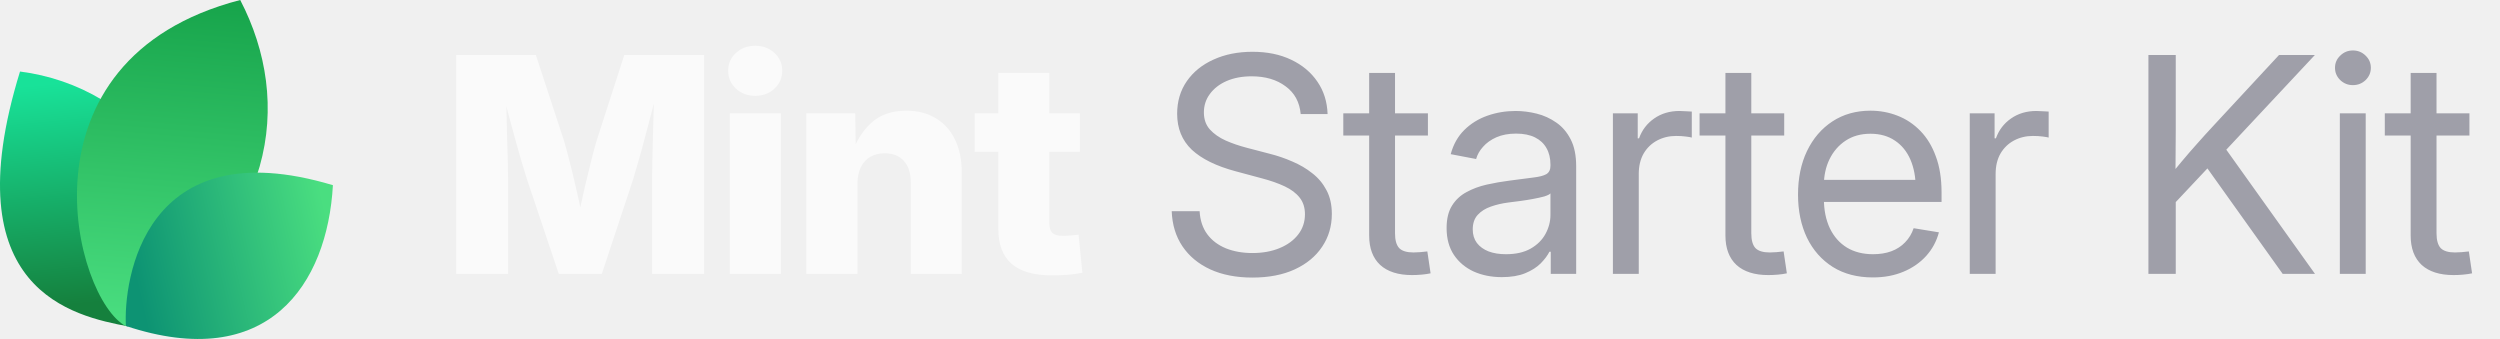
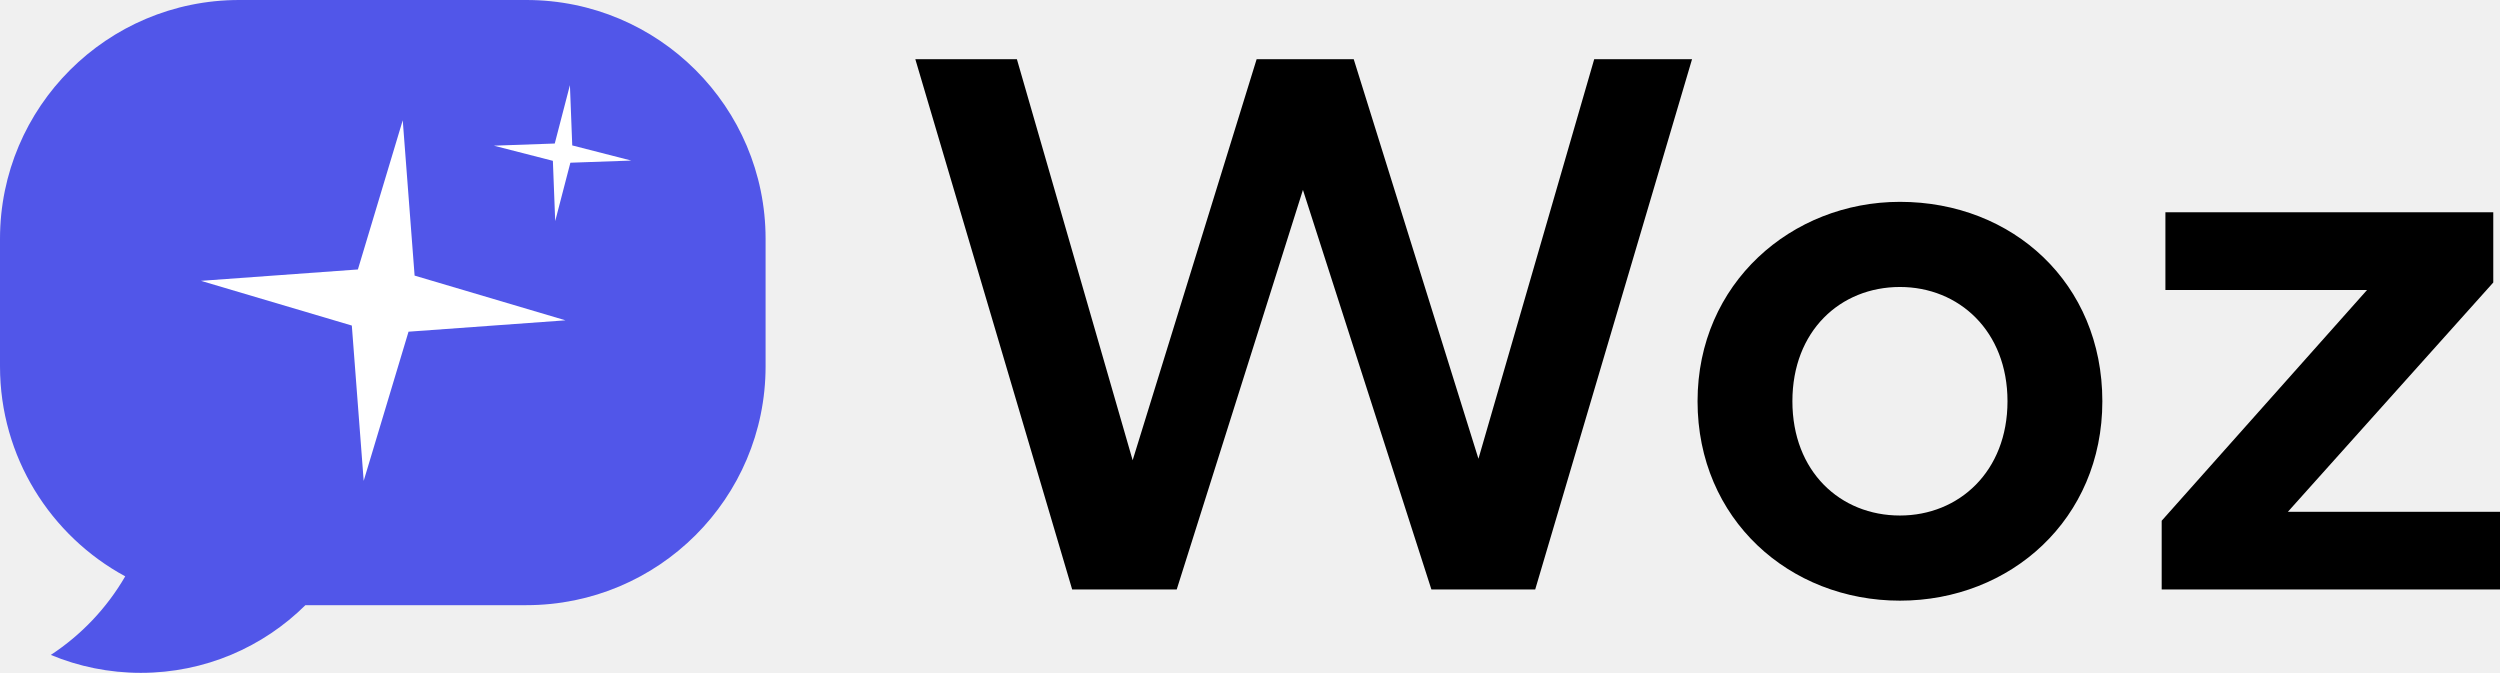
- <svg xmlns="http://www.w3.org/2000/svg" width="177" height="24" viewBox="0 0 177 24" fill="none">
-   <path d="M9.061 23.108C5.268 22.377 -3.391 20.627 1.417 5.064C9.634 6.099 16.973 14.064 9.061 23.108Z" fill="url(#paint0_linear_17557_2145)" />
-   <path d="M8.919 23.094C5.276 21.222 0.784 4.209 17.007 0C20.757 7.193 19.621 16.545 8.919 23.094Z" fill="url(#paint1_linear_17557_2145)" />
-   <path d="M8.914 23.079C8.735 19.882 10.159 9.085 23.57 13.111C23.181 20.123 18.984 26.418 8.914 23.079Z" fill="url(#paint2_linear_17557_2145)" />
-   <path d="M32.301 19.392V3.894H37.938L39.925 9.948C40.036 10.315 40.164 10.787 40.31 11.362C40.462 11.938 40.611 12.552 40.757 13.204C40.91 13.855 41.048 14.483 41.173 15.086C41.305 15.682 41.412 16.192 41.495 16.615H40.695C40.771 16.192 40.871 15.682 40.996 15.086C41.128 14.49 41.267 13.866 41.412 13.214C41.565 12.562 41.714 11.948 41.86 11.373C42.005 10.79 42.133 10.315 42.244 9.948L44.2 3.894H49.848V19.392H46.166V12.704C46.166 12.357 46.173 11.917 46.187 11.383C46.2 10.849 46.214 10.27 46.228 9.646C46.249 9.022 46.266 8.391 46.28 7.753C46.301 7.115 46.311 6.519 46.311 5.964H46.623C46.485 6.561 46.332 7.181 46.166 7.826C45.999 8.471 45.833 9.102 45.666 9.719C45.507 10.336 45.351 10.901 45.198 11.414C45.053 11.928 44.928 12.357 44.824 12.704L42.608 19.392H39.561L37.314 12.704C37.203 12.357 37.072 11.928 36.919 11.414C36.773 10.901 36.614 10.34 36.441 9.729C36.274 9.112 36.104 8.481 35.931 7.836C35.764 7.192 35.608 6.567 35.463 5.964H35.827C35.834 6.512 35.844 7.105 35.858 7.743C35.872 8.374 35.886 9.005 35.9 9.636C35.92 10.26 35.938 10.839 35.952 11.373C35.965 11.907 35.972 12.351 35.972 12.704V19.392H32.301ZM51.668 19.392V8.024H55.288V19.392H51.668ZM53.468 6.786C52.927 6.786 52.473 6.616 52.105 6.276C51.738 5.93 51.554 5.507 51.554 5.007C51.554 4.508 51.738 4.088 52.105 3.749C52.473 3.409 52.927 3.239 53.468 3.239C54.009 3.239 54.463 3.409 54.83 3.749C55.198 4.082 55.382 4.501 55.382 5.007C55.382 5.507 55.198 5.93 54.83 6.276C54.463 6.616 54.009 6.786 53.468 6.786ZM60.708 13.027V19.392H57.088V8.024H60.551L60.593 10.967H60.281C60.593 10.024 61.061 9.268 61.685 8.7C62.309 8.124 63.138 7.836 64.171 7.836C64.975 7.836 65.672 8.017 66.262 8.377C66.851 8.731 67.302 9.234 67.614 9.885C67.933 10.537 68.092 11.307 68.092 12.194V19.392H64.483V12.912C64.483 12.26 64.32 11.754 63.994 11.394C63.675 11.033 63.221 10.853 62.632 10.853C62.25 10.853 61.914 10.936 61.623 11.102C61.332 11.269 61.106 11.515 60.947 11.841C60.787 12.16 60.708 12.555 60.708 13.027ZM76.456 8.024V10.749H69.008V8.024H76.456ZM70.683 5.163H74.292V15.783C74.292 16.102 74.361 16.334 74.5 16.48C74.646 16.625 74.899 16.698 75.259 16.698C75.405 16.698 75.596 16.688 75.831 16.667C76.074 16.646 76.251 16.629 76.362 16.615L76.632 19.309C76.313 19.378 75.963 19.427 75.582 19.455C75.207 19.482 74.836 19.496 74.469 19.496C73.2 19.496 72.25 19.222 71.619 18.674C70.995 18.127 70.683 17.308 70.683 16.22V5.163Z" fill="#FAFAFA" />
-   <path d="M88.667 19.652C87.523 19.652 86.528 19.458 85.682 19.07C84.843 18.681 84.188 18.137 83.716 17.437C83.245 16.736 82.992 15.908 82.957 14.951H84.933C84.968 15.596 85.148 16.14 85.474 16.584C85.8 17.021 86.24 17.354 86.795 17.582C87.35 17.804 87.974 17.915 88.667 17.915C89.388 17.915 90.026 17.801 90.581 17.572C91.143 17.343 91.583 17.024 91.902 16.615C92.228 16.199 92.391 15.717 92.391 15.169C92.391 14.698 92.266 14.306 92.017 13.994C91.767 13.675 91.413 13.408 90.956 13.193C90.498 12.978 89.954 12.787 89.323 12.621L87.502 12.132C86.123 11.765 85.082 11.255 84.382 10.603C83.689 9.944 83.342 9.095 83.342 8.055C83.342 7.174 83.571 6.404 84.028 5.746C84.486 5.087 85.117 4.577 85.921 4.217C86.726 3.849 87.645 3.666 88.678 3.666C89.718 3.666 90.63 3.853 91.413 4.227C92.204 4.602 92.824 5.122 93.275 5.787C93.726 6.446 93.965 7.209 93.993 8.076H92.089C92.013 7.23 91.656 6.574 91.018 6.11C90.387 5.638 89.586 5.403 88.615 5.403C87.95 5.403 87.36 5.513 86.847 5.735C86.341 5.957 85.946 6.262 85.661 6.651C85.377 7.032 85.235 7.469 85.235 7.961C85.235 8.447 85.377 8.849 85.661 9.168C85.946 9.48 86.317 9.74 86.774 9.948C87.232 10.149 87.724 10.319 88.251 10.457L89.884 10.884C90.439 11.023 90.977 11.206 91.496 11.435C92.023 11.657 92.495 11.934 92.911 12.267C93.334 12.593 93.67 12.995 93.92 13.474C94.17 13.945 94.294 14.504 94.294 15.149C94.294 16.015 94.066 16.788 93.608 17.468C93.157 18.148 92.512 18.681 91.673 19.07C90.834 19.458 89.832 19.652 88.667 19.652ZM101.097 8.024V9.594H95.106V8.024H101.097ZM96.937 5.163H98.767V16.521C98.767 17 98.865 17.347 99.059 17.562C99.26 17.77 99.6 17.874 100.078 17.874C100.21 17.874 100.366 17.867 100.546 17.853C100.733 17.832 100.903 17.815 101.056 17.801L101.285 19.351C101.097 19.392 100.886 19.423 100.65 19.444C100.414 19.465 100.189 19.475 99.974 19.475C98.996 19.475 98.244 19.236 97.717 18.758C97.197 18.272 96.937 17.579 96.937 16.677V5.163ZM106.33 19.621C105.595 19.621 104.932 19.489 104.343 19.226C103.754 18.955 103.285 18.564 102.939 18.05C102.592 17.53 102.419 16.896 102.419 16.147C102.419 15.495 102.547 14.965 102.804 14.556C103.06 14.146 103.403 13.828 103.833 13.599C104.263 13.363 104.742 13.186 105.269 13.068C105.796 12.95 106.333 12.857 106.881 12.787C107.574 12.69 108.132 12.617 108.555 12.569C108.978 12.52 109.287 12.441 109.481 12.33C109.675 12.212 109.772 12.014 109.772 11.737V11.654C109.772 11.203 109.679 10.815 109.492 10.489C109.311 10.163 109.041 9.91 108.68 9.729C108.32 9.549 107.872 9.459 107.338 9.459C106.805 9.459 106.34 9.546 105.945 9.719C105.556 9.892 105.241 10.118 104.998 10.395C104.755 10.665 104.593 10.953 104.509 11.258L102.71 10.915C102.897 10.222 103.22 9.65 103.677 9.199C104.135 8.748 104.679 8.412 105.31 8.19C105.941 7.968 106.607 7.857 107.307 7.857C107.8 7.857 108.295 7.92 108.795 8.044C109.301 8.169 109.765 8.381 110.188 8.679C110.611 8.97 110.951 9.369 111.208 9.875C111.464 10.374 111.593 11.005 111.593 11.768V19.392H109.793V17.822H109.7C109.568 18.085 109.363 18.359 109.086 18.643C108.809 18.921 108.444 19.153 107.994 19.34C107.543 19.527 106.988 19.621 106.33 19.621ZM106.621 17.998C107.321 17.998 107.904 17.867 108.368 17.603C108.84 17.333 109.19 16.986 109.419 16.563C109.654 16.133 109.772 15.682 109.772 15.211V13.692C109.703 13.769 109.554 13.841 109.325 13.911C109.096 13.973 108.829 14.032 108.524 14.088C108.226 14.143 107.921 14.192 107.609 14.233C107.304 14.275 107.033 14.309 106.798 14.337C106.354 14.393 105.938 14.49 105.549 14.628C105.168 14.76 104.86 14.954 104.624 15.211C104.388 15.467 104.27 15.811 104.27 16.241C104.27 16.615 104.367 16.934 104.561 17.198C104.762 17.461 105.04 17.662 105.393 17.801C105.747 17.933 106.156 17.998 106.621 17.998ZM114.193 19.392V8.024H115.951V9.792H116.045C116.253 9.209 116.61 8.741 117.116 8.388C117.622 8.034 118.219 7.857 118.905 7.857C119.058 7.857 119.217 7.864 119.384 7.878C119.55 7.885 119.682 7.892 119.779 7.899V9.74C119.716 9.719 119.578 9.695 119.363 9.667C119.155 9.639 118.922 9.625 118.666 9.625C118.174 9.625 117.726 9.733 117.324 9.948C116.922 10.163 116.603 10.471 116.367 10.874C116.138 11.276 116.024 11.758 116.024 12.319V19.392H114.193ZM126.322 8.024V9.594H120.33V8.024H126.322ZM122.161 5.163H123.992V16.521C123.992 17 124.089 17.347 124.283 17.562C124.484 17.77 124.824 17.874 125.302 17.874C125.434 17.874 125.59 17.867 125.77 17.853C125.958 17.832 126.127 17.815 126.28 17.801L126.509 19.351C126.322 19.392 126.11 19.423 125.874 19.444C125.639 19.465 125.413 19.475 125.198 19.475C124.221 19.475 123.468 19.236 122.941 18.758C122.421 18.272 122.161 17.579 122.161 16.677V5.163ZM132.604 19.642C131.502 19.642 130.555 19.396 129.765 18.903C128.974 18.404 128.364 17.714 127.934 16.834C127.511 15.946 127.3 14.927 127.3 13.775C127.3 12.611 127.511 11.584 127.934 10.697C128.364 9.802 128.964 9.102 129.734 8.596C130.51 8.089 131.408 7.836 132.428 7.836C133.1 7.836 133.738 7.954 134.341 8.19C134.952 8.426 135.489 8.783 135.954 9.261C136.425 9.74 136.793 10.343 137.056 11.071C137.327 11.792 137.462 12.645 137.462 13.63V14.296H128.433V12.735H136.463L135.631 13.297C135.631 12.541 135.506 11.876 135.257 11.3C135.007 10.725 134.643 10.277 134.165 9.958C133.686 9.632 133.107 9.469 132.428 9.469C131.748 9.469 131.162 9.632 130.67 9.958C130.177 10.284 129.796 10.725 129.526 11.279C129.262 11.827 129.13 12.441 129.13 13.12V14.046C129.13 14.864 129.273 15.572 129.557 16.168C129.841 16.757 130.243 17.211 130.763 17.53C131.283 17.842 131.901 17.998 132.615 17.998C133.093 17.998 133.523 17.929 133.905 17.79C134.293 17.645 134.619 17.433 134.882 17.156C135.153 16.879 135.354 16.546 135.486 16.157L137.275 16.449C137.108 17.08 136.81 17.634 136.38 18.113C135.95 18.591 135.413 18.966 134.768 19.236C134.123 19.507 133.402 19.642 132.604 19.642ZM139.459 19.392V8.024H141.217V9.792H141.311C141.519 9.209 141.876 8.741 142.382 8.388C142.888 8.034 143.485 7.857 144.171 7.857C144.324 7.857 144.483 7.864 144.649 7.878C144.816 7.885 144.948 7.892 145.045 7.899V9.74C144.982 9.719 144.844 9.695 144.629 9.667C144.421 9.639 144.188 9.625 143.932 9.625C143.439 9.625 142.992 9.733 142.59 9.948C142.188 10.163 141.869 10.471 141.633 10.874C141.404 11.276 141.29 11.758 141.29 12.319V19.392H139.459ZM153.429 14.961V12.715C153.783 12.257 154.136 11.82 154.49 11.404C154.844 10.981 155.204 10.565 155.572 10.156C155.939 9.74 156.314 9.327 156.695 8.918L161.355 3.894H163.893L157.277 10.967H157.184L153.429 14.961ZM152.108 19.392V3.894H154.043V9.241L154.022 12.559L154.043 13.505V19.392H152.108ZM161.615 19.392L155.967 11.477L157.173 9.969L163.903 19.392H161.615ZM165.661 19.392V8.024H167.492V19.392H165.661ZM166.587 6.027C166.24 6.027 165.942 5.909 165.692 5.673C165.443 5.43 165.318 5.139 165.318 4.799C165.318 4.459 165.443 4.172 165.692 3.936C165.942 3.693 166.24 3.572 166.587 3.572C166.934 3.572 167.232 3.693 167.482 3.936C167.731 4.172 167.856 4.459 167.856 4.799C167.856 5.139 167.731 5.43 167.482 5.673C167.232 5.909 166.934 6.027 166.587 6.027ZM174.836 8.024V9.594H168.844V8.024H174.836ZM170.675 5.163H172.506V16.521C172.506 17 172.603 17.347 172.797 17.562C172.998 17.77 173.338 17.874 173.816 17.874C173.948 17.874 174.104 17.867 174.284 17.853C174.472 17.832 174.641 17.815 174.794 17.801L175.023 19.351C174.836 19.392 174.624 19.423 174.388 19.444C174.153 19.465 173.927 19.475 173.712 19.475C172.735 19.475 171.982 19.236 171.455 18.758C170.935 18.272 170.675 17.579 170.675 16.677V5.163Z" fill="#9F9FA9" />
-   <defs>
-     <linearGradient id="paint0_linear_17557_2145" x1="3.776" y1="5.916" x2="5.232" y2="21.559" gradientUnits="userSpaceOnUse">
-       <stop stop-color="#18E299" />
-       <stop offset="1" stop-color="#15803D" />
-     </linearGradient>
-     <linearGradient id="paint1_linear_17557_2145" x1="12.171" y1="-0.718" x2="10.19" y2="22.983" gradientUnits="userSpaceOnUse">
-       <stop stop-color="#16A34A" />
-       <stop offset="1" stop-color="#4ADE80" />
-     </linearGradient>
-     <linearGradient id="paint2_linear_17557_2145" x1="23.133" y1="15.353" x2="9.338" y2="18.52" gradientUnits="userSpaceOnUse">
-       <stop stop-color="#4ADE80" />
-       <stop offset="1" stop-color="#0D9373" />
-     </linearGradient>
-   </defs>
+ <svg xmlns="http://www.w3.org/2000/svg" width="1267" height="341" viewBox="0 0 1267 341" fill="none">
+   <path fill-rule="evenodd" clip-rule="evenodd" d="M121.25 0C54.285 0 0 54.203 0 121.066V185.634C0 231.605 25.661 271.591 63.462 292.091C54.172 308.124 41.221 321.777 25.751 331.911C39.791 337.766 55.201 341 71.368 341C103.903 341 133.374 327.902 154.782 306.7H266.75C333.715 306.7 388 252.497 388 185.634V121.066C388 54.203 333.715 0 266.75 0H121.25Z" fill="#5156E9" />
+   <path d="M204.107 60.965L210.12 139.675L286.582 162.337L207.042 168.102L184.316 243.699L178.303 164.989L101.841 142.328L181.381 136.563L204.107 60.965Z" fill="white" />
+   <path d="M288.837 43.158L290.014 73.698L319.929 81.374L289.064 82.466L281.376 112.046L280.2 81.506L250.284 73.831L281.149 72.738L288.837 43.158Z" fill="white" />
+   <path d="M1095.54 298.737V263.915L1199.63 146.957H1097.43V107.593H1263.59V143.172L1159.5 259.373H1267V298.737H1095.54Z" fill="black" />
+   <path d="M962.893 304.415C906.874 304.415 860.318 263.158 860.318 203.355C860.318 143.551 908.01 102.294 962.893 102.294C1020.05 102.294 1065.47 143.551 1065.47 203.355C1065.47 263.158 1018.91 304.415 962.893 304.415ZM962.893 261.266C992.795 261.266 1017.4 238.934 1017.4 203.355C1017.4 167.775 992.795 145.444 962.893 145.444C932.613 145.444 908.388 167.775 908.388 203.355C908.388 238.934 932.613 261.266 962.893 261.266Z" fill="black" />
+   <path d="M543.371 298.737L463.886 30H515.362L574.03 233.256L636.862 30H686.067L749.277 232.499L807.945 30H857.529L778.044 298.737H725.432L660.329 96.238L596.362 298.737H543.371Z" fill="black" />
</svg>
